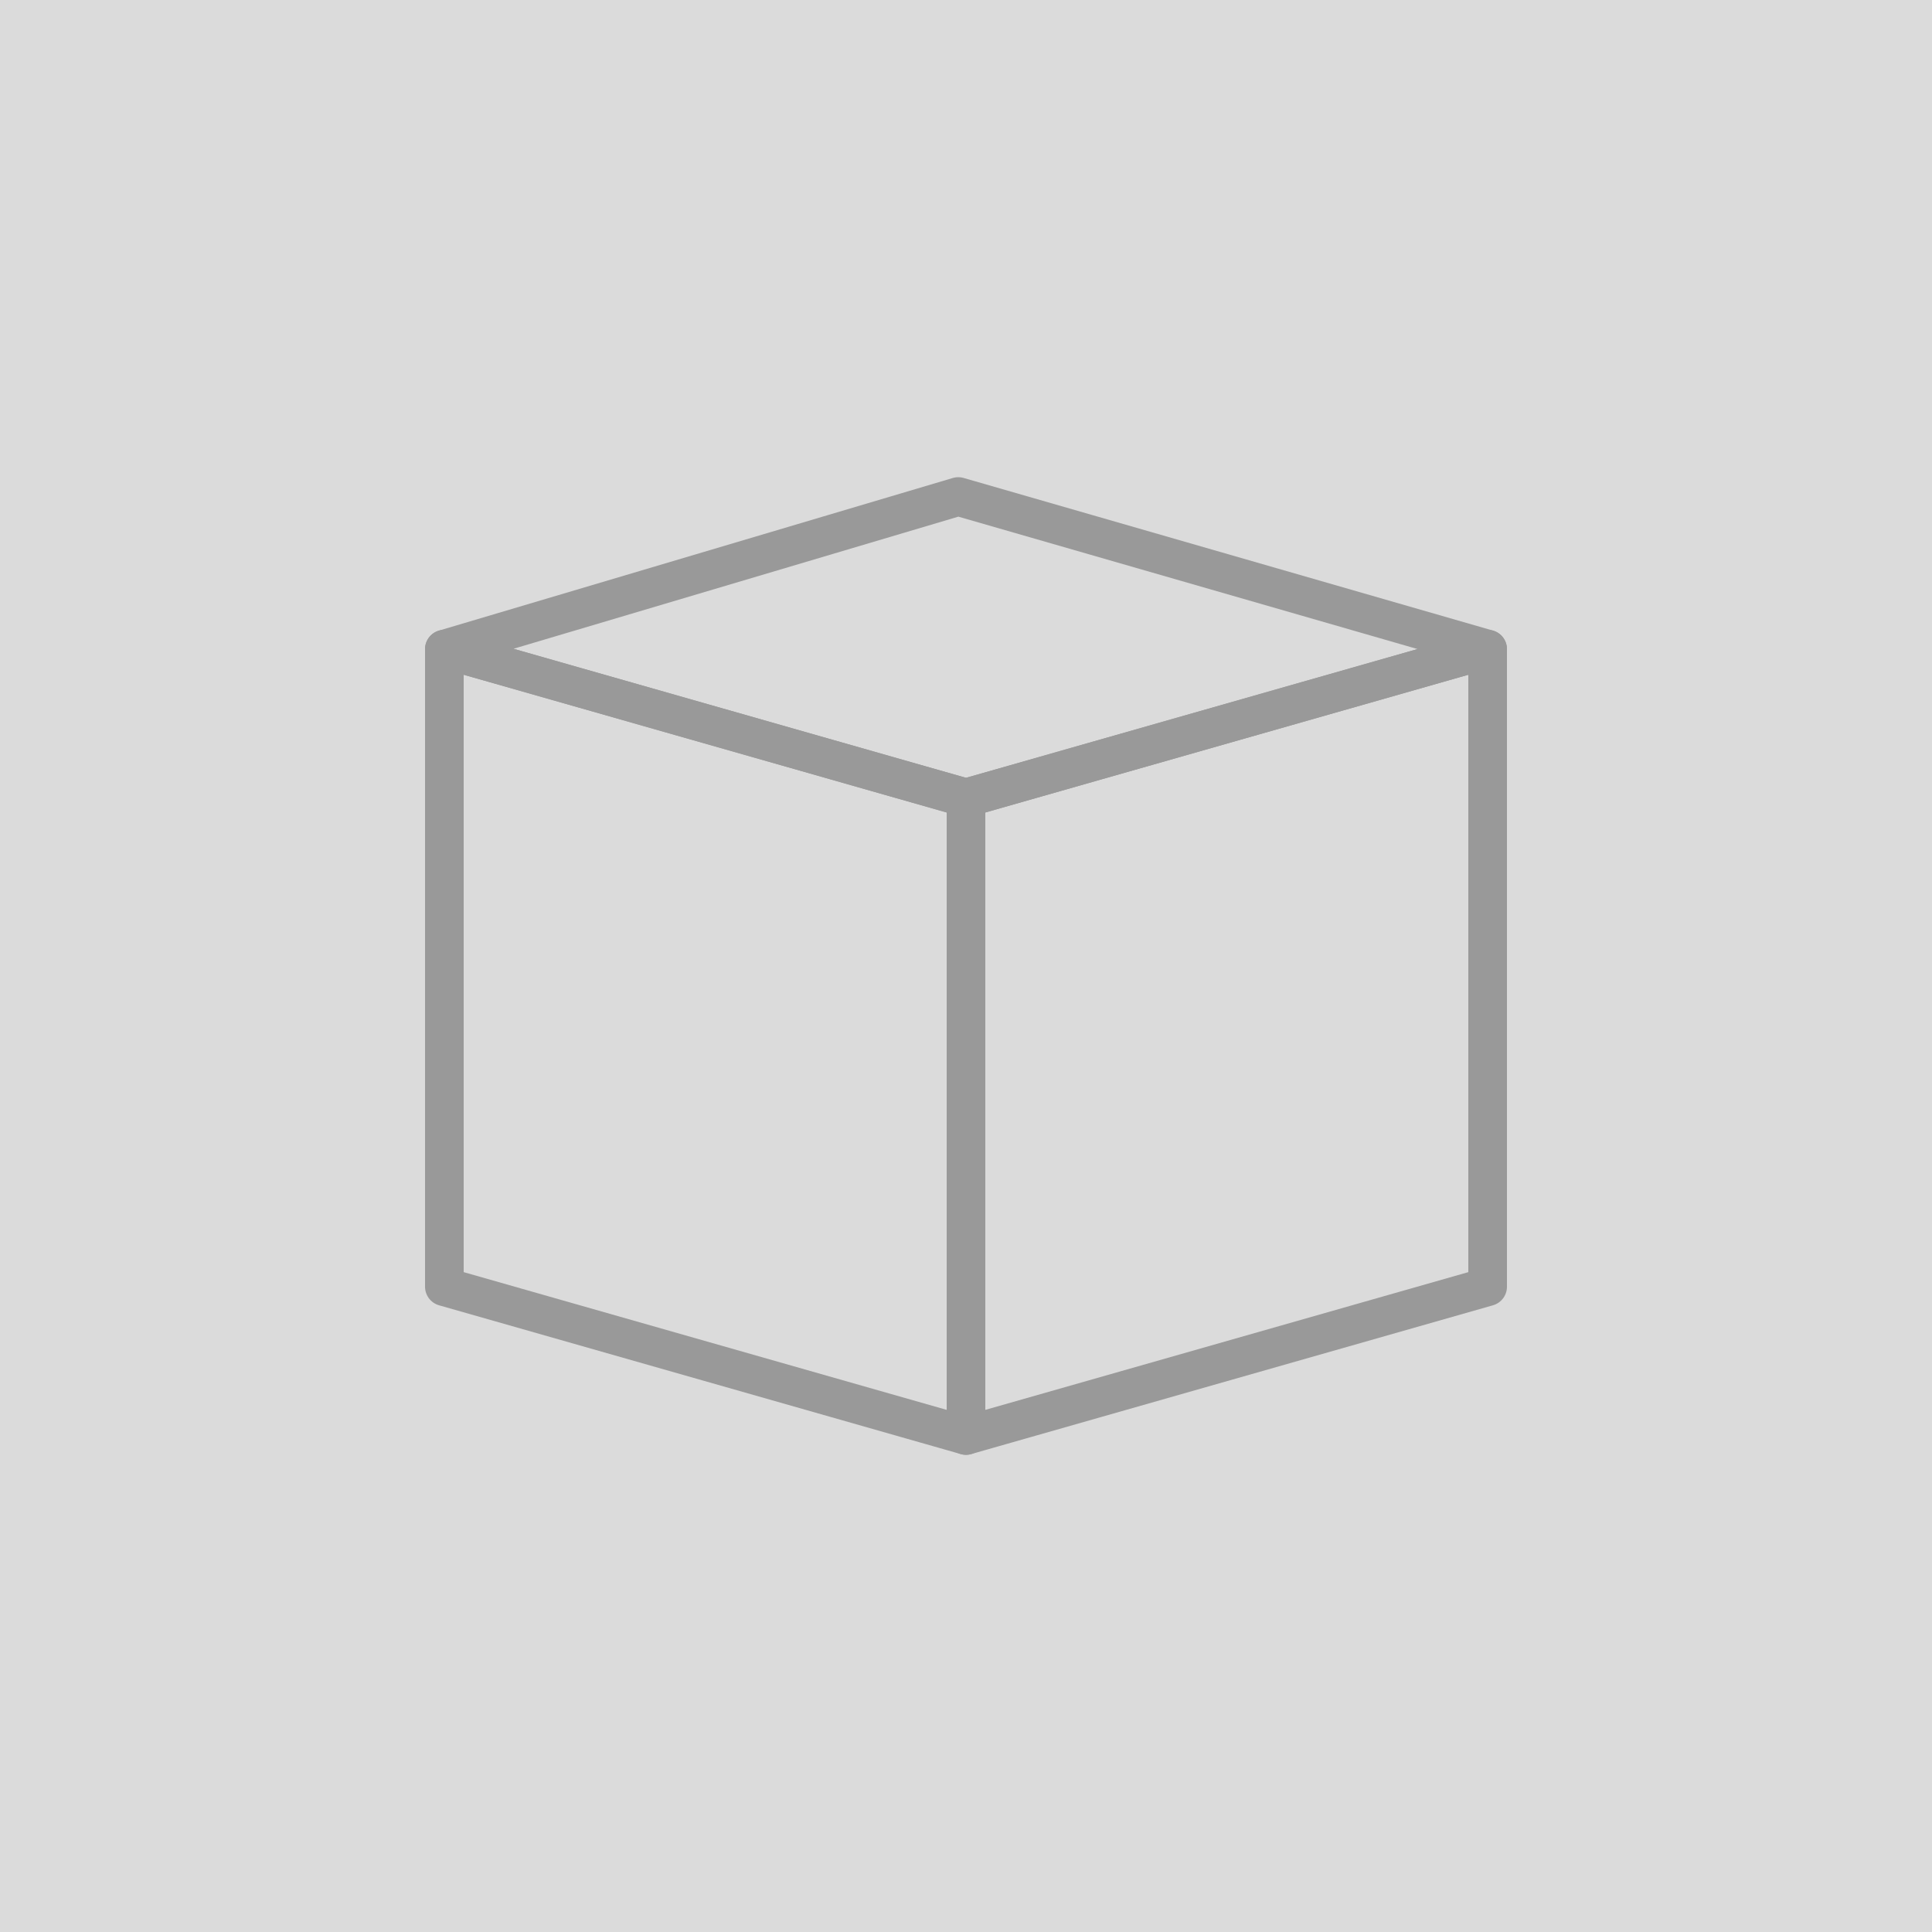
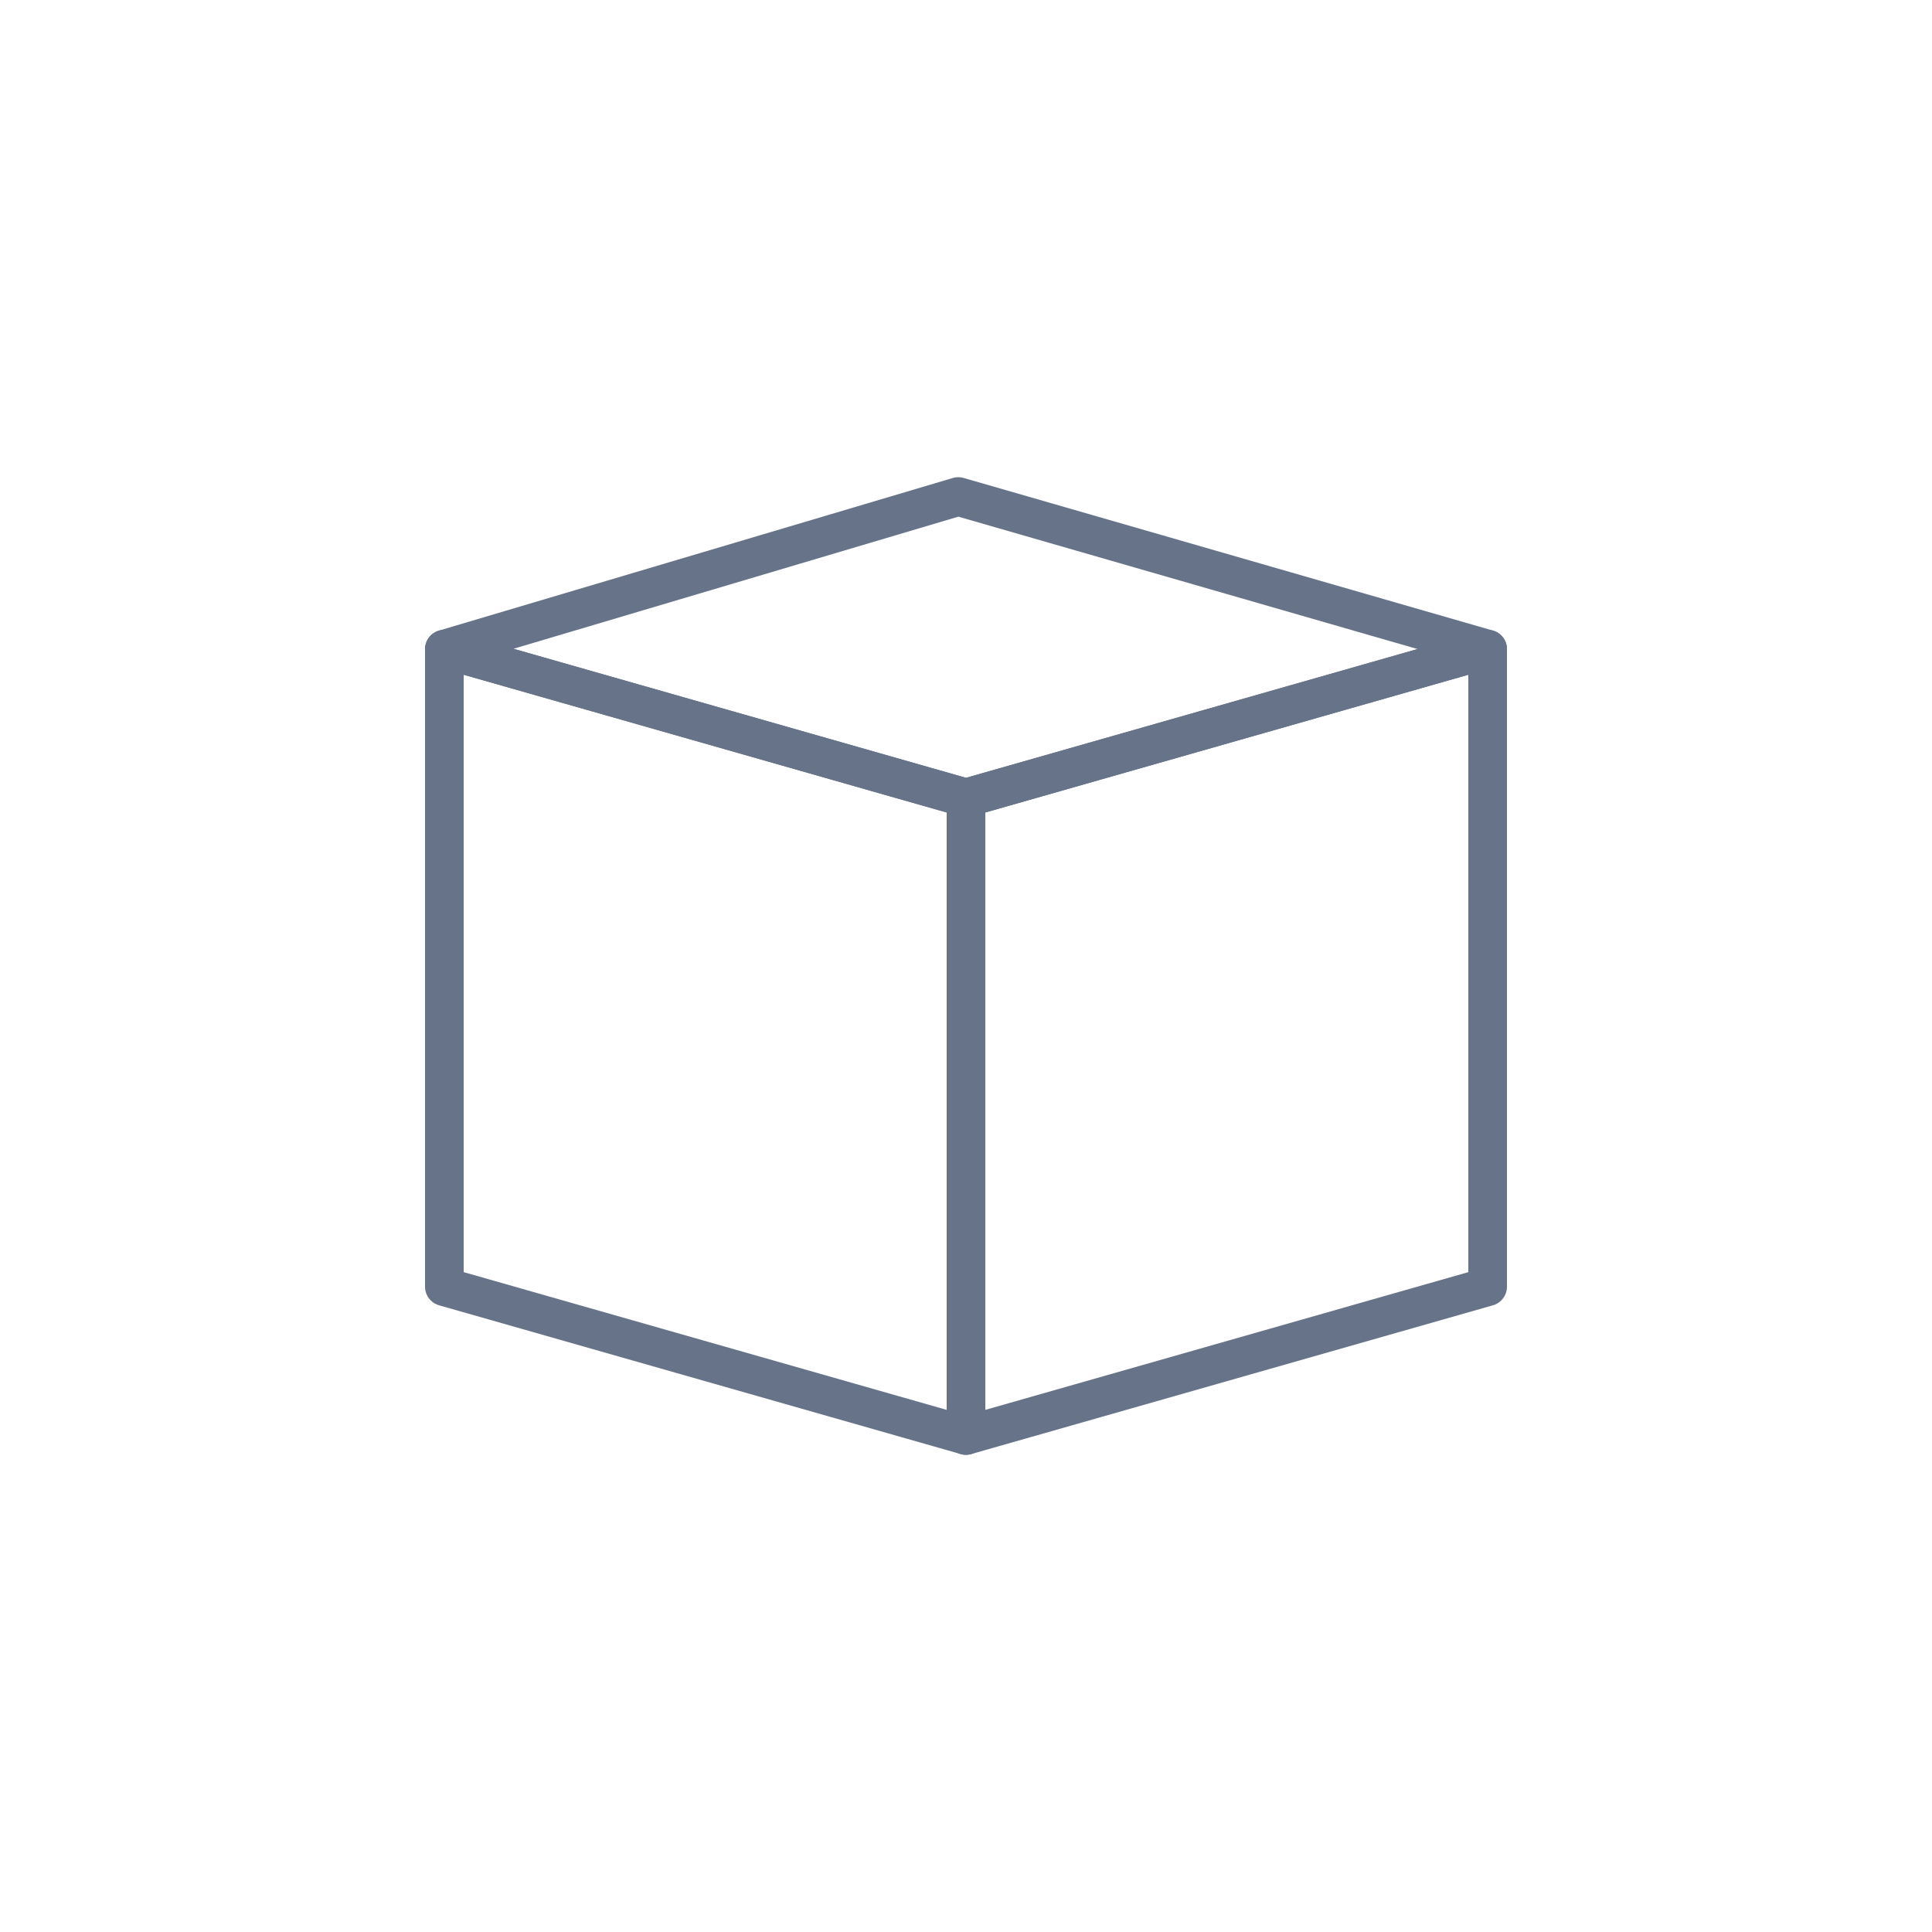
<svg xmlns="http://www.w3.org/2000/svg" version="1.1" id="square_bg" x="0px" y="0px" viewBox="0 0 100 100" style="enable-background:new 0 0 100 100;" xml:space="preserve">
  <style type="text/css">
-     .st0{fill:#DBDBDB;}
-     .st1{fill:none;stroke:#999999;stroke-width:2;stroke-linejoin:round;}
+ 	.st0{fill:none;stroke:#667388;stroke-width:2;stroke-linejoin:round;}
</style>
-   <rect class="st0" width="100" height="100" />
-   <polygon class="st1" points="50,74.3 23,66.6 23,33.6 50,41.3 " />
-   <polygon class="st1" points="77,66.6 50,74.3 50,41.3 77,33.6 " />
-   <polygon class="st1" points="77,33.6 49.6,25.7 23,33.6 50,41.3 " />
+   <polygon class="st0" points="50,74.3 23,66.6 23,33.6 50,41.3 " />
+   <polygon class="st0" points="77,66.6 50,74.3 50,41.3 77,33.6 " />
+   <polygon class="st0" points="77,33.6 49.6,25.7 23,33.6 50,41.3 " />
</svg>
